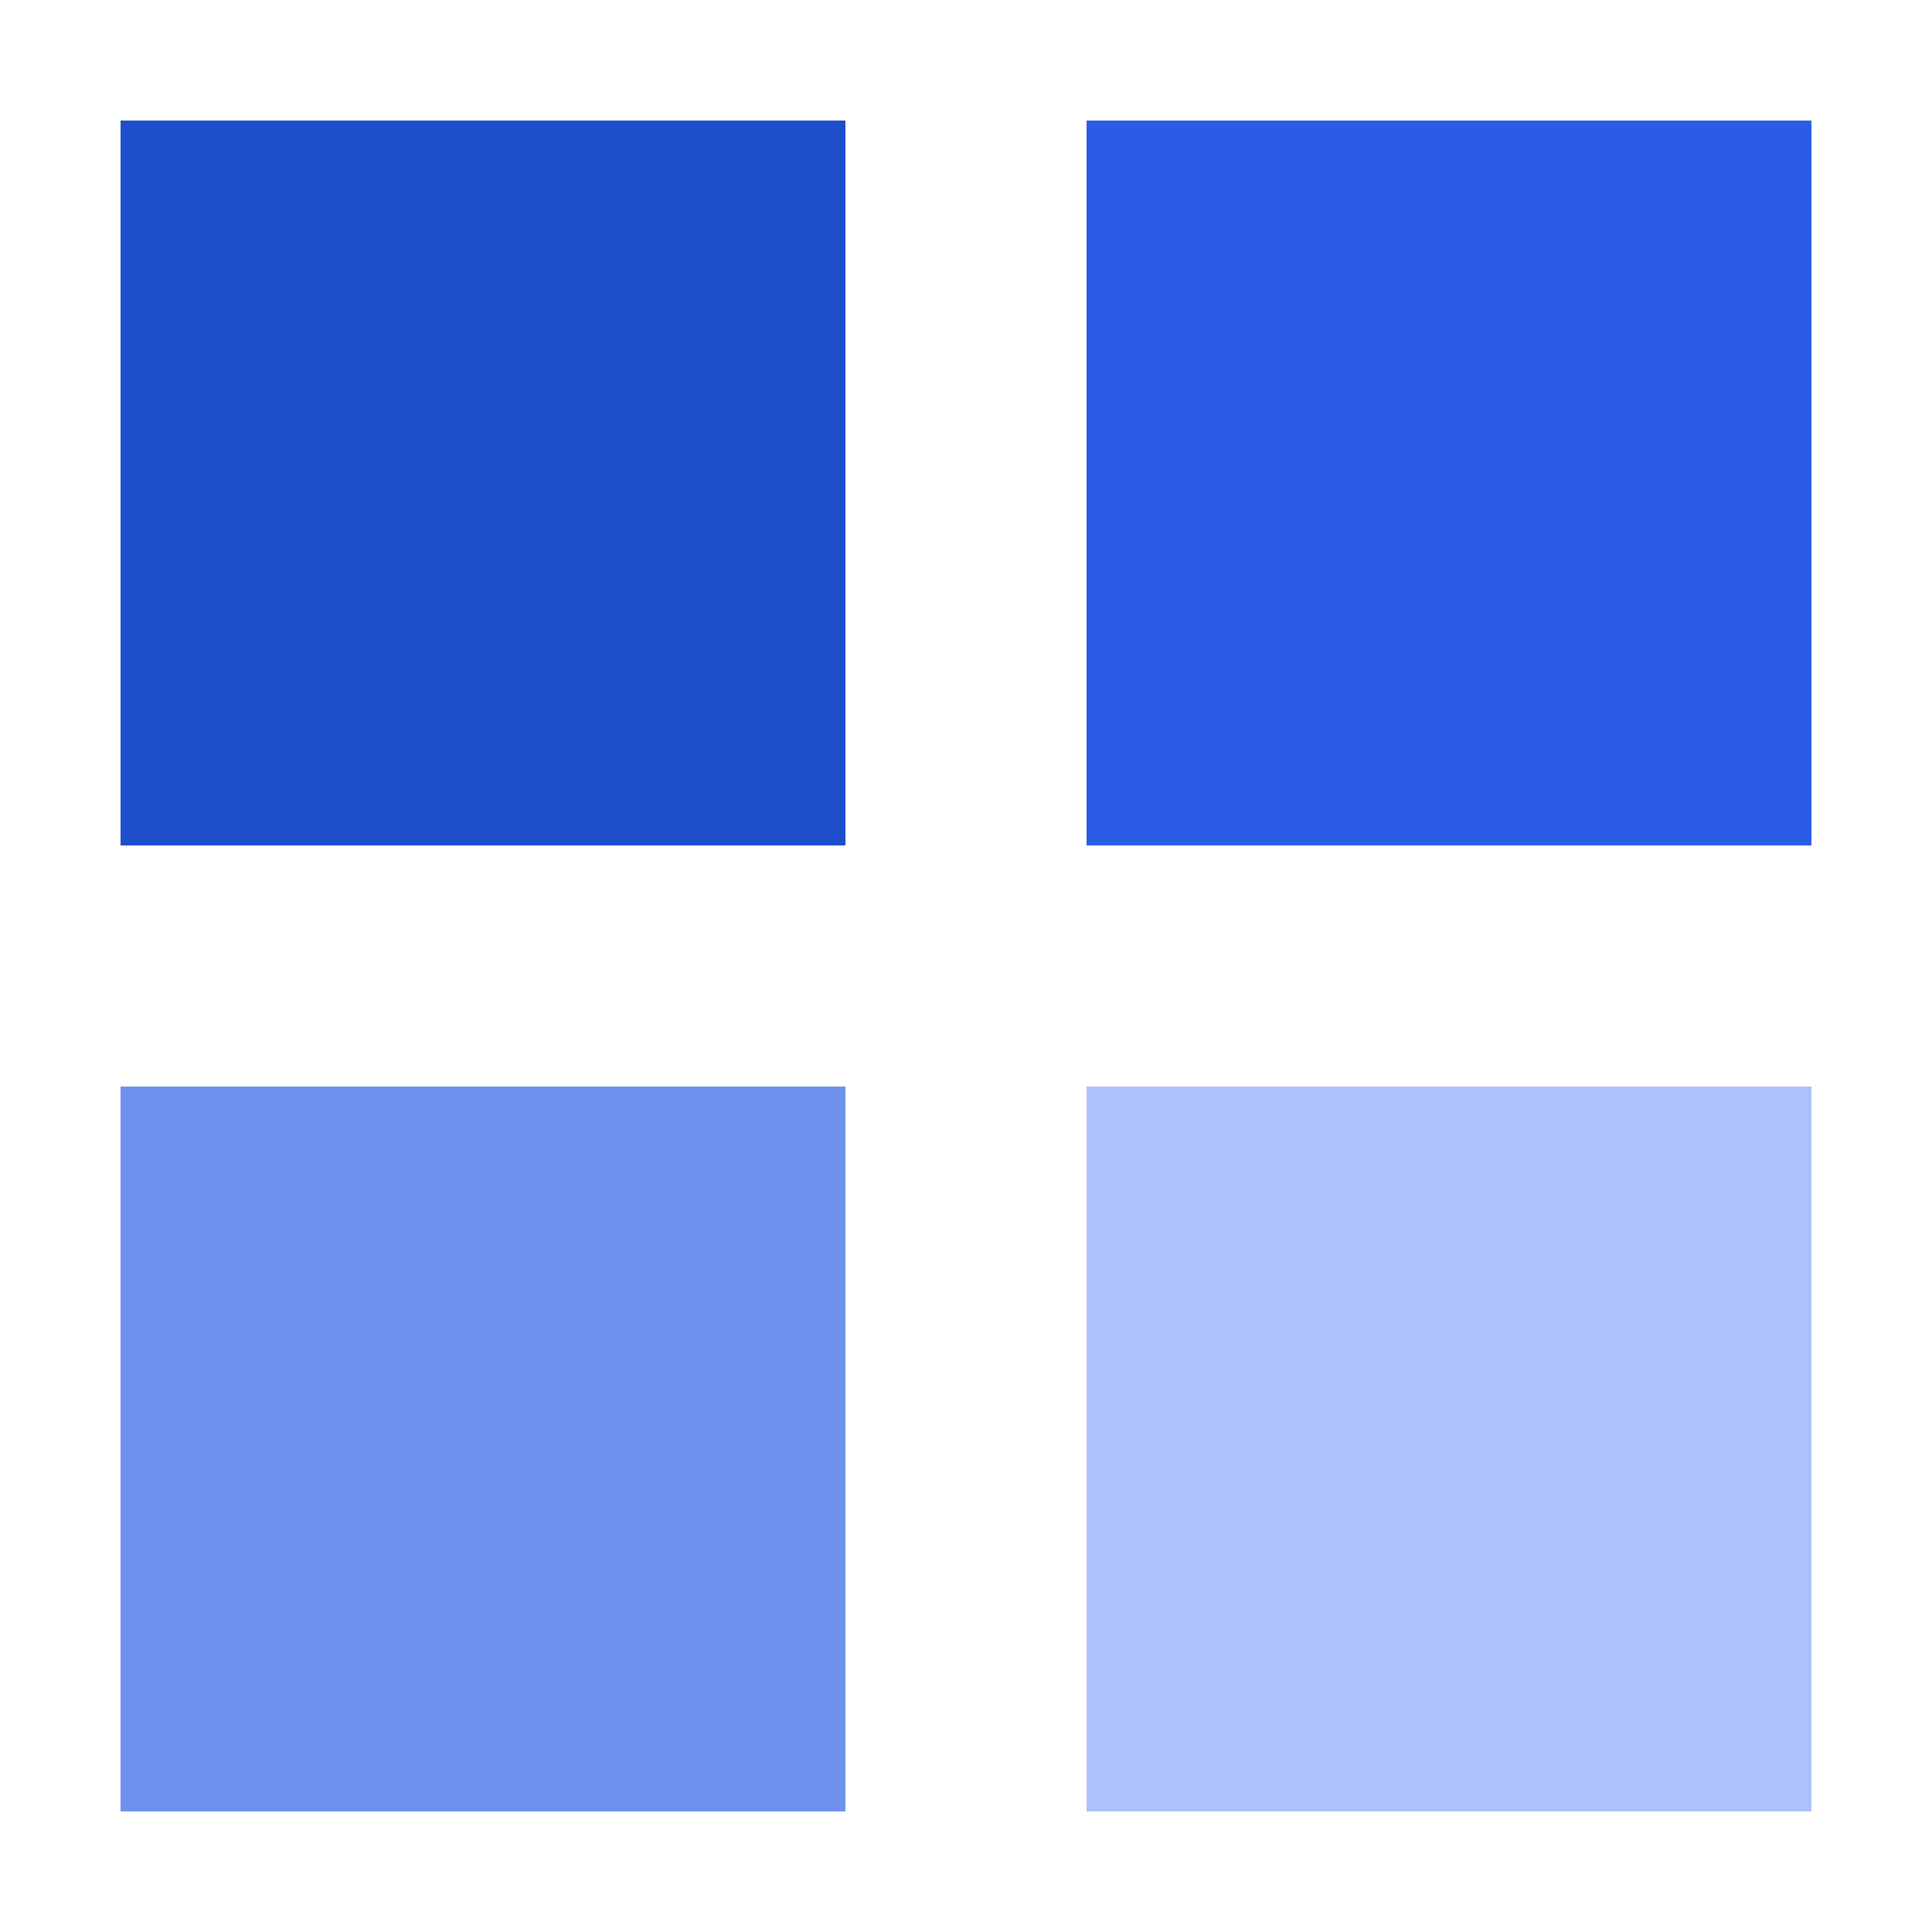
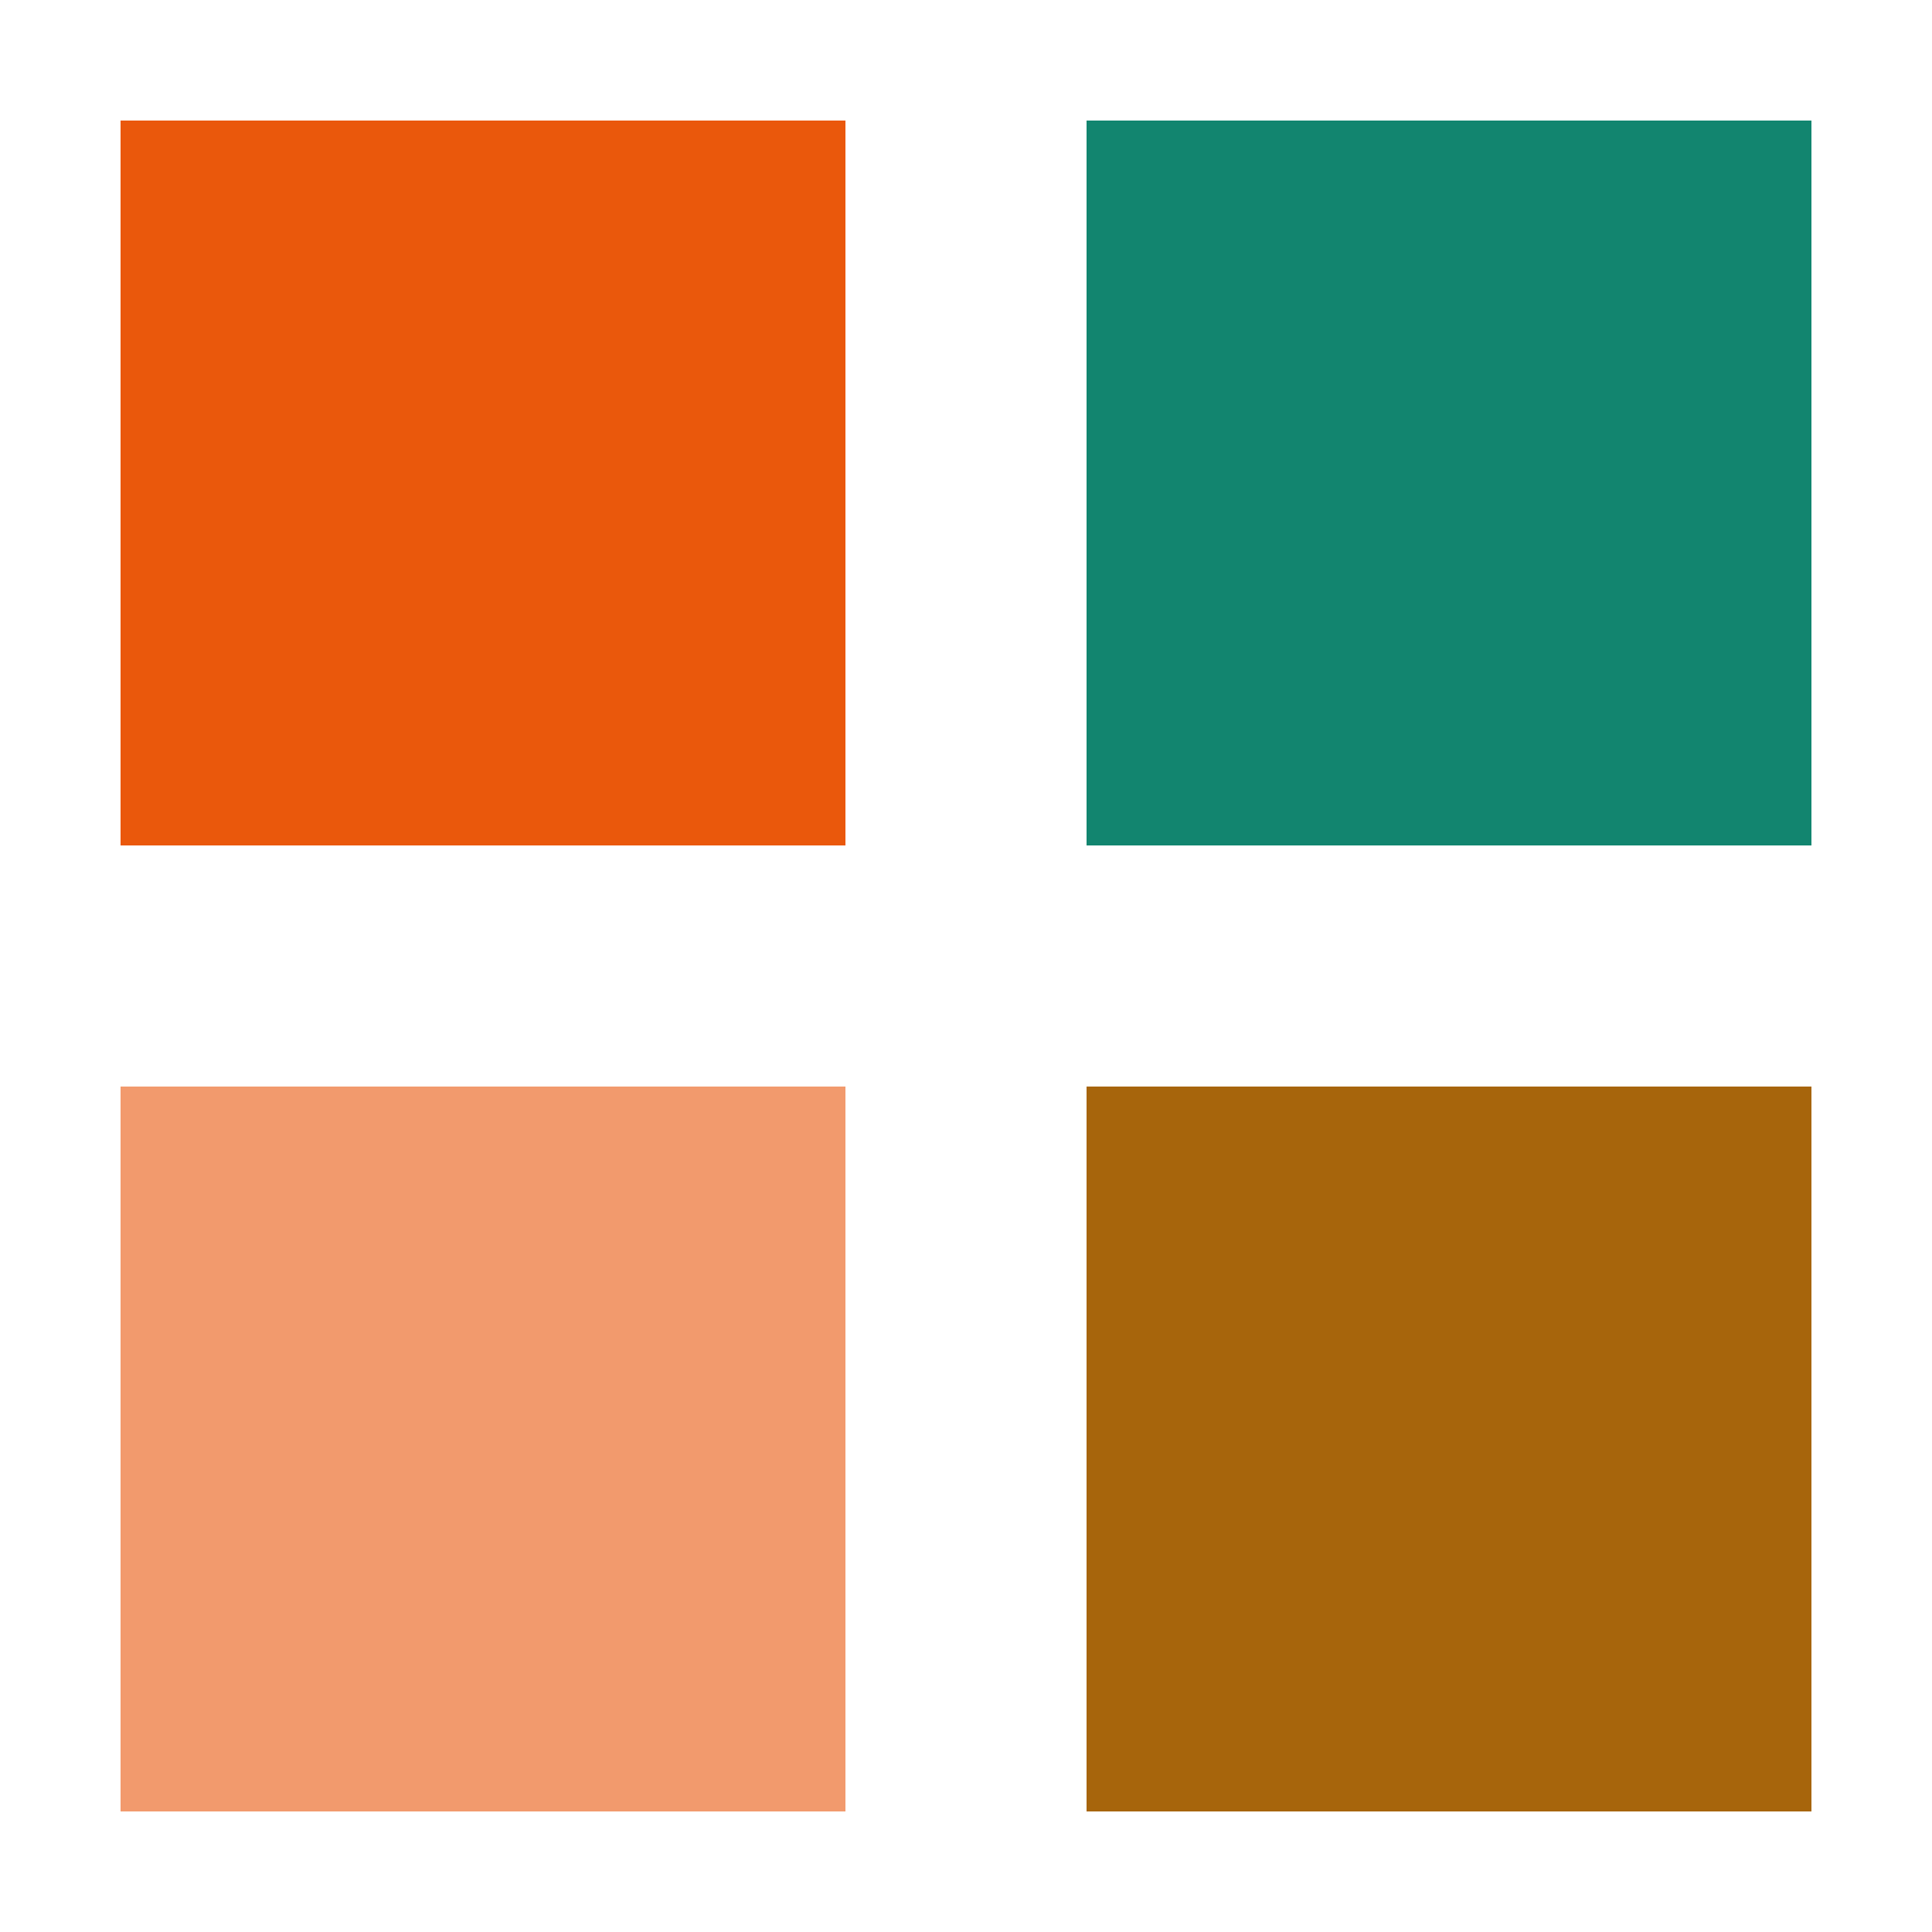
<svg xmlns="http://www.w3.org/2000/svg" viewBox="0 0 16 16" shape-rendering="crispEdges">
  <style>
-     .blue-1 { fill: #1f4ecc; }
-     .blue-2 { fill: #2b5ce6; }
-     .blue-3 { fill: #6f91ed; }
-     .blue-4 { fill: #adc2fb; }
+     .accent { fill: #ea580c; }
+     .live { fill: #12856f; }
+     .accent-muted { fill: #f29a6d; }
+     .waiting { fill: #a7650c; }

    @media (prefers-color-scheme: dark) {
-       .blue-1 { fill: #6e9cff; }
-       .blue-2 { fill: #8eb2ff; }
-       .blue-3 { fill: #abc7ff; }
-       .blue-4 { fill: #d0deff; }
+       .accent { fill: #ffb374; }
+       .live { fill: #63d7be; }
+       .accent-muted { fill: #9d7458; }
+       .waiting { fill: #f0b55c; }
    }
  </style>
-   <rect class="blue-1" x="1" y="1" width="6" height="6" />
-   <rect class="blue-2" x="9" y="1" width="6" height="6" />
-   <rect class="blue-3" x="1" y="9" width="6" height="6" />
-   <rect class="blue-4" x="9" y="9" width="6" height="6" />
+   <rect class="accent" x="1" y="1" width="6" height="6" />
+   <rect class="live" x="9" y="1" width="6" height="6" />
+   <rect class="accent-muted" x="1" y="9" width="6" height="6" />
+   <rect class="waiting" x="9" y="9" width="6" height="6" />
</svg>
